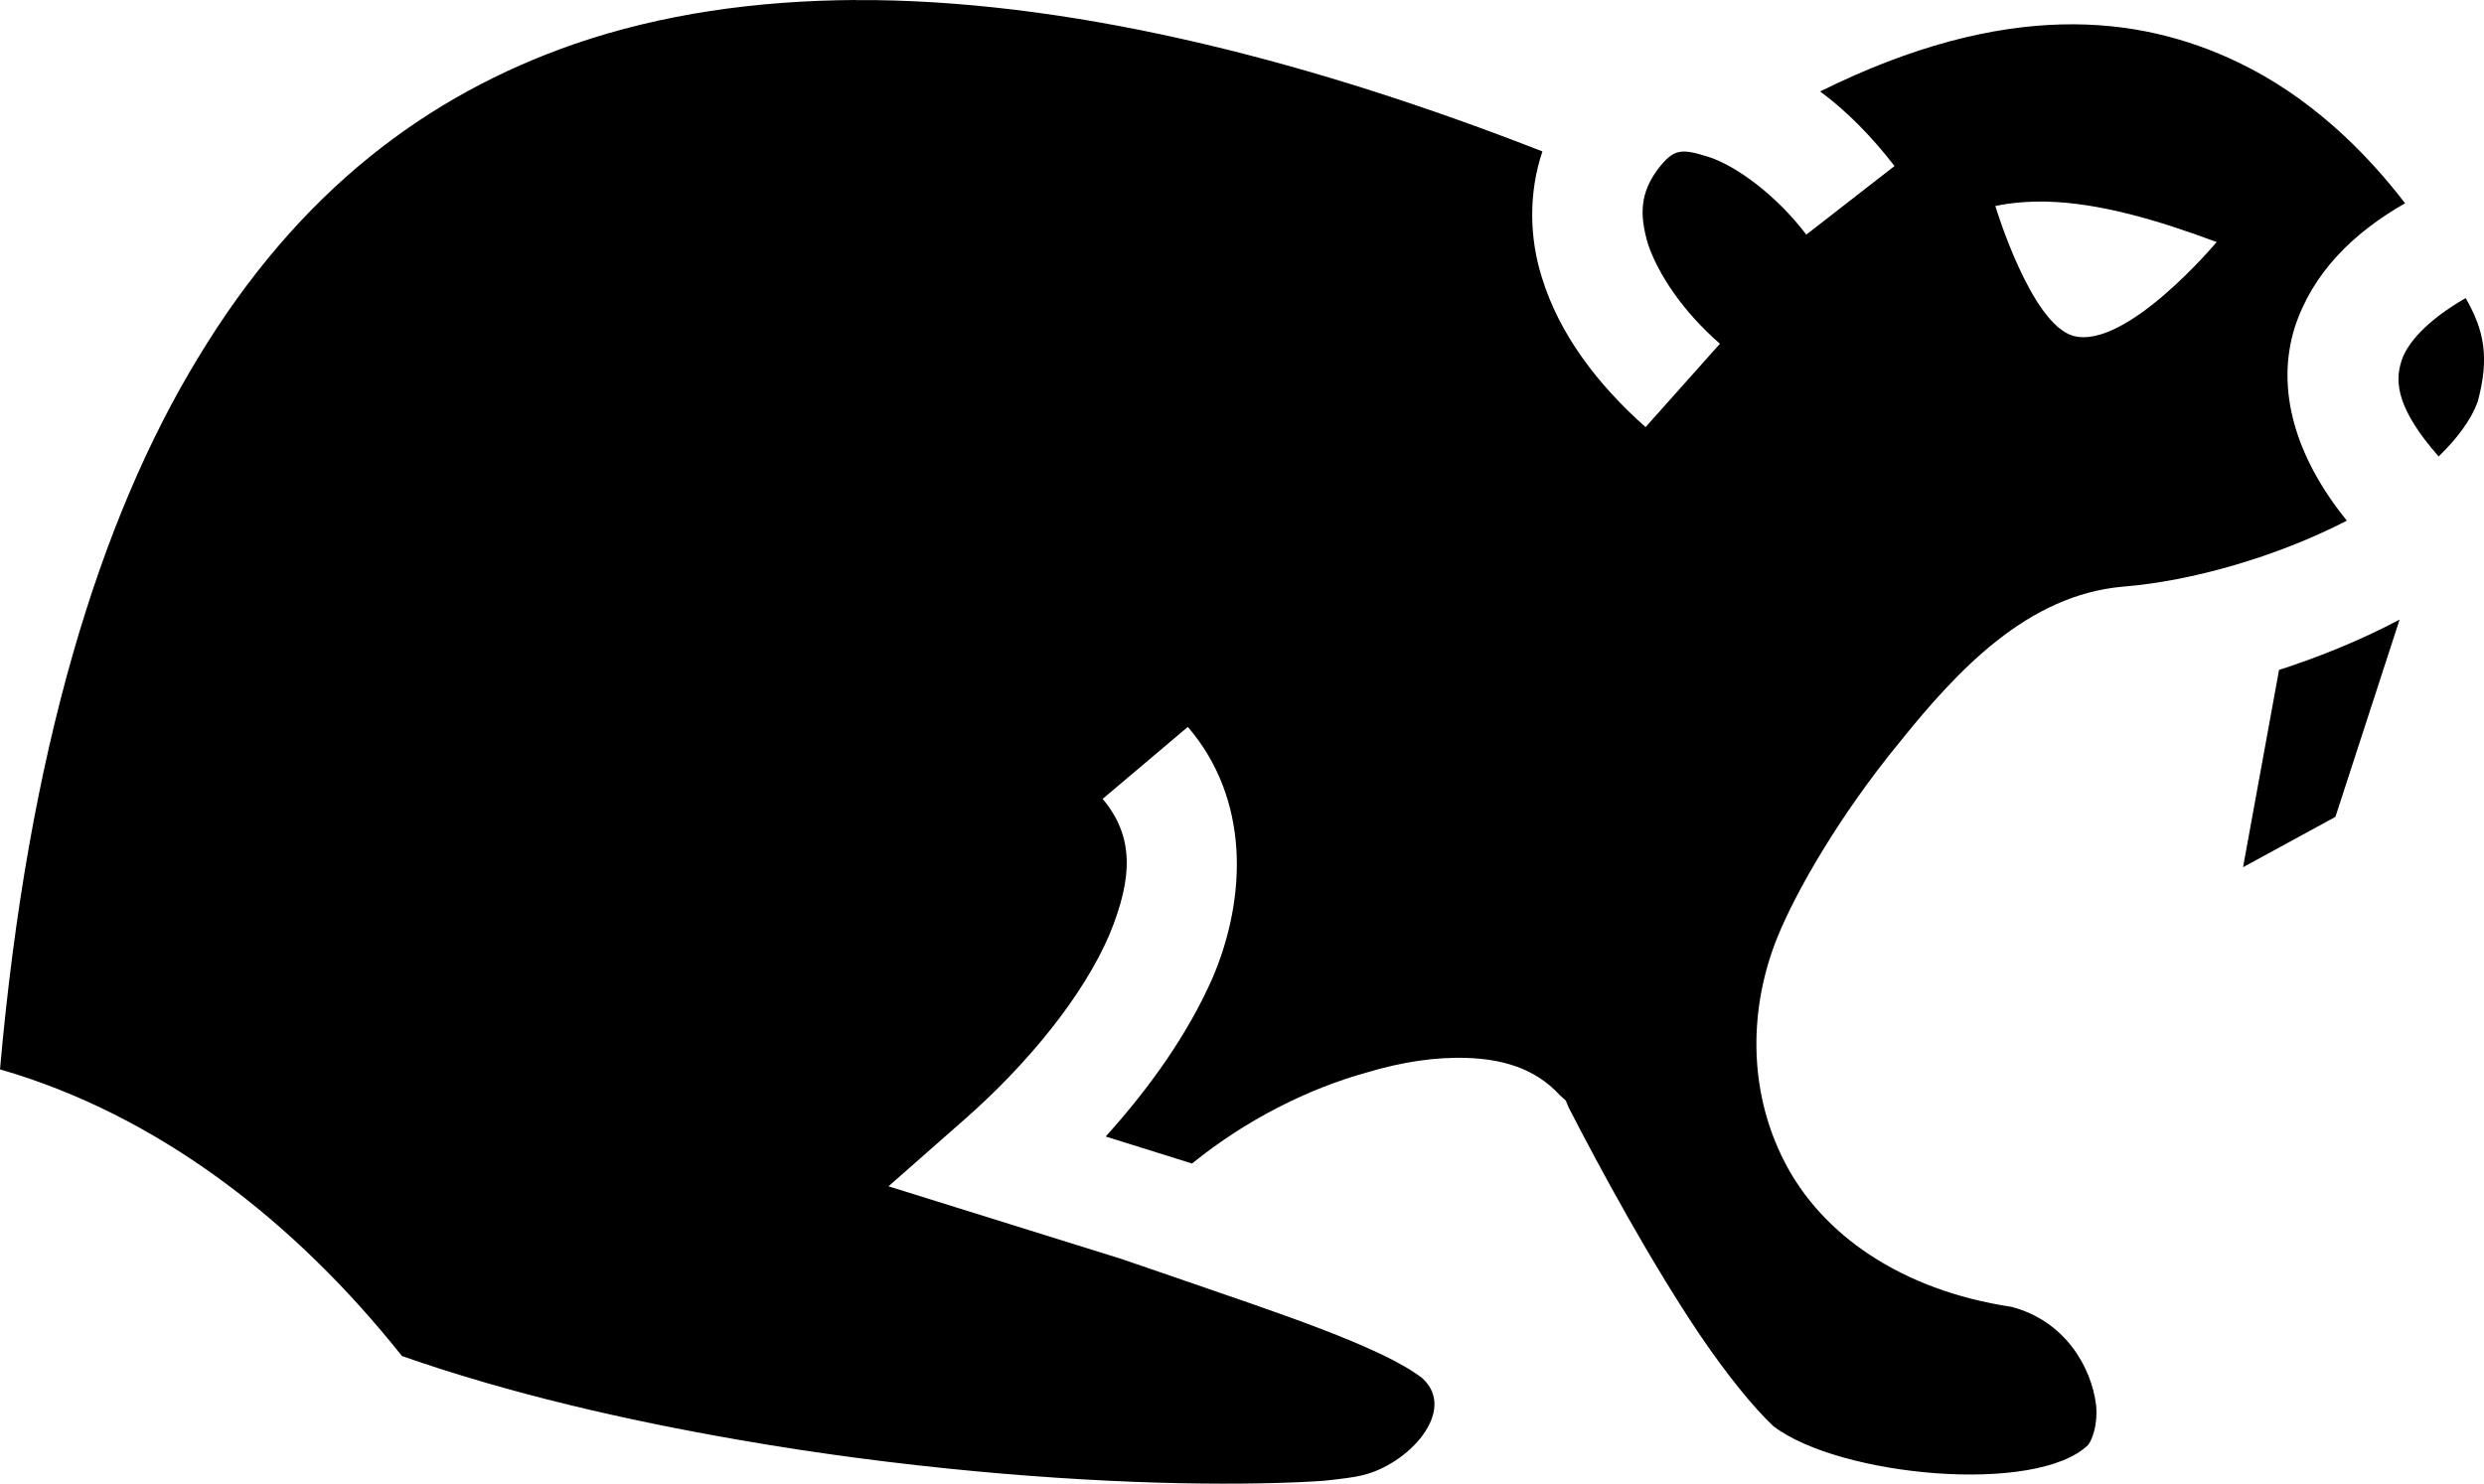
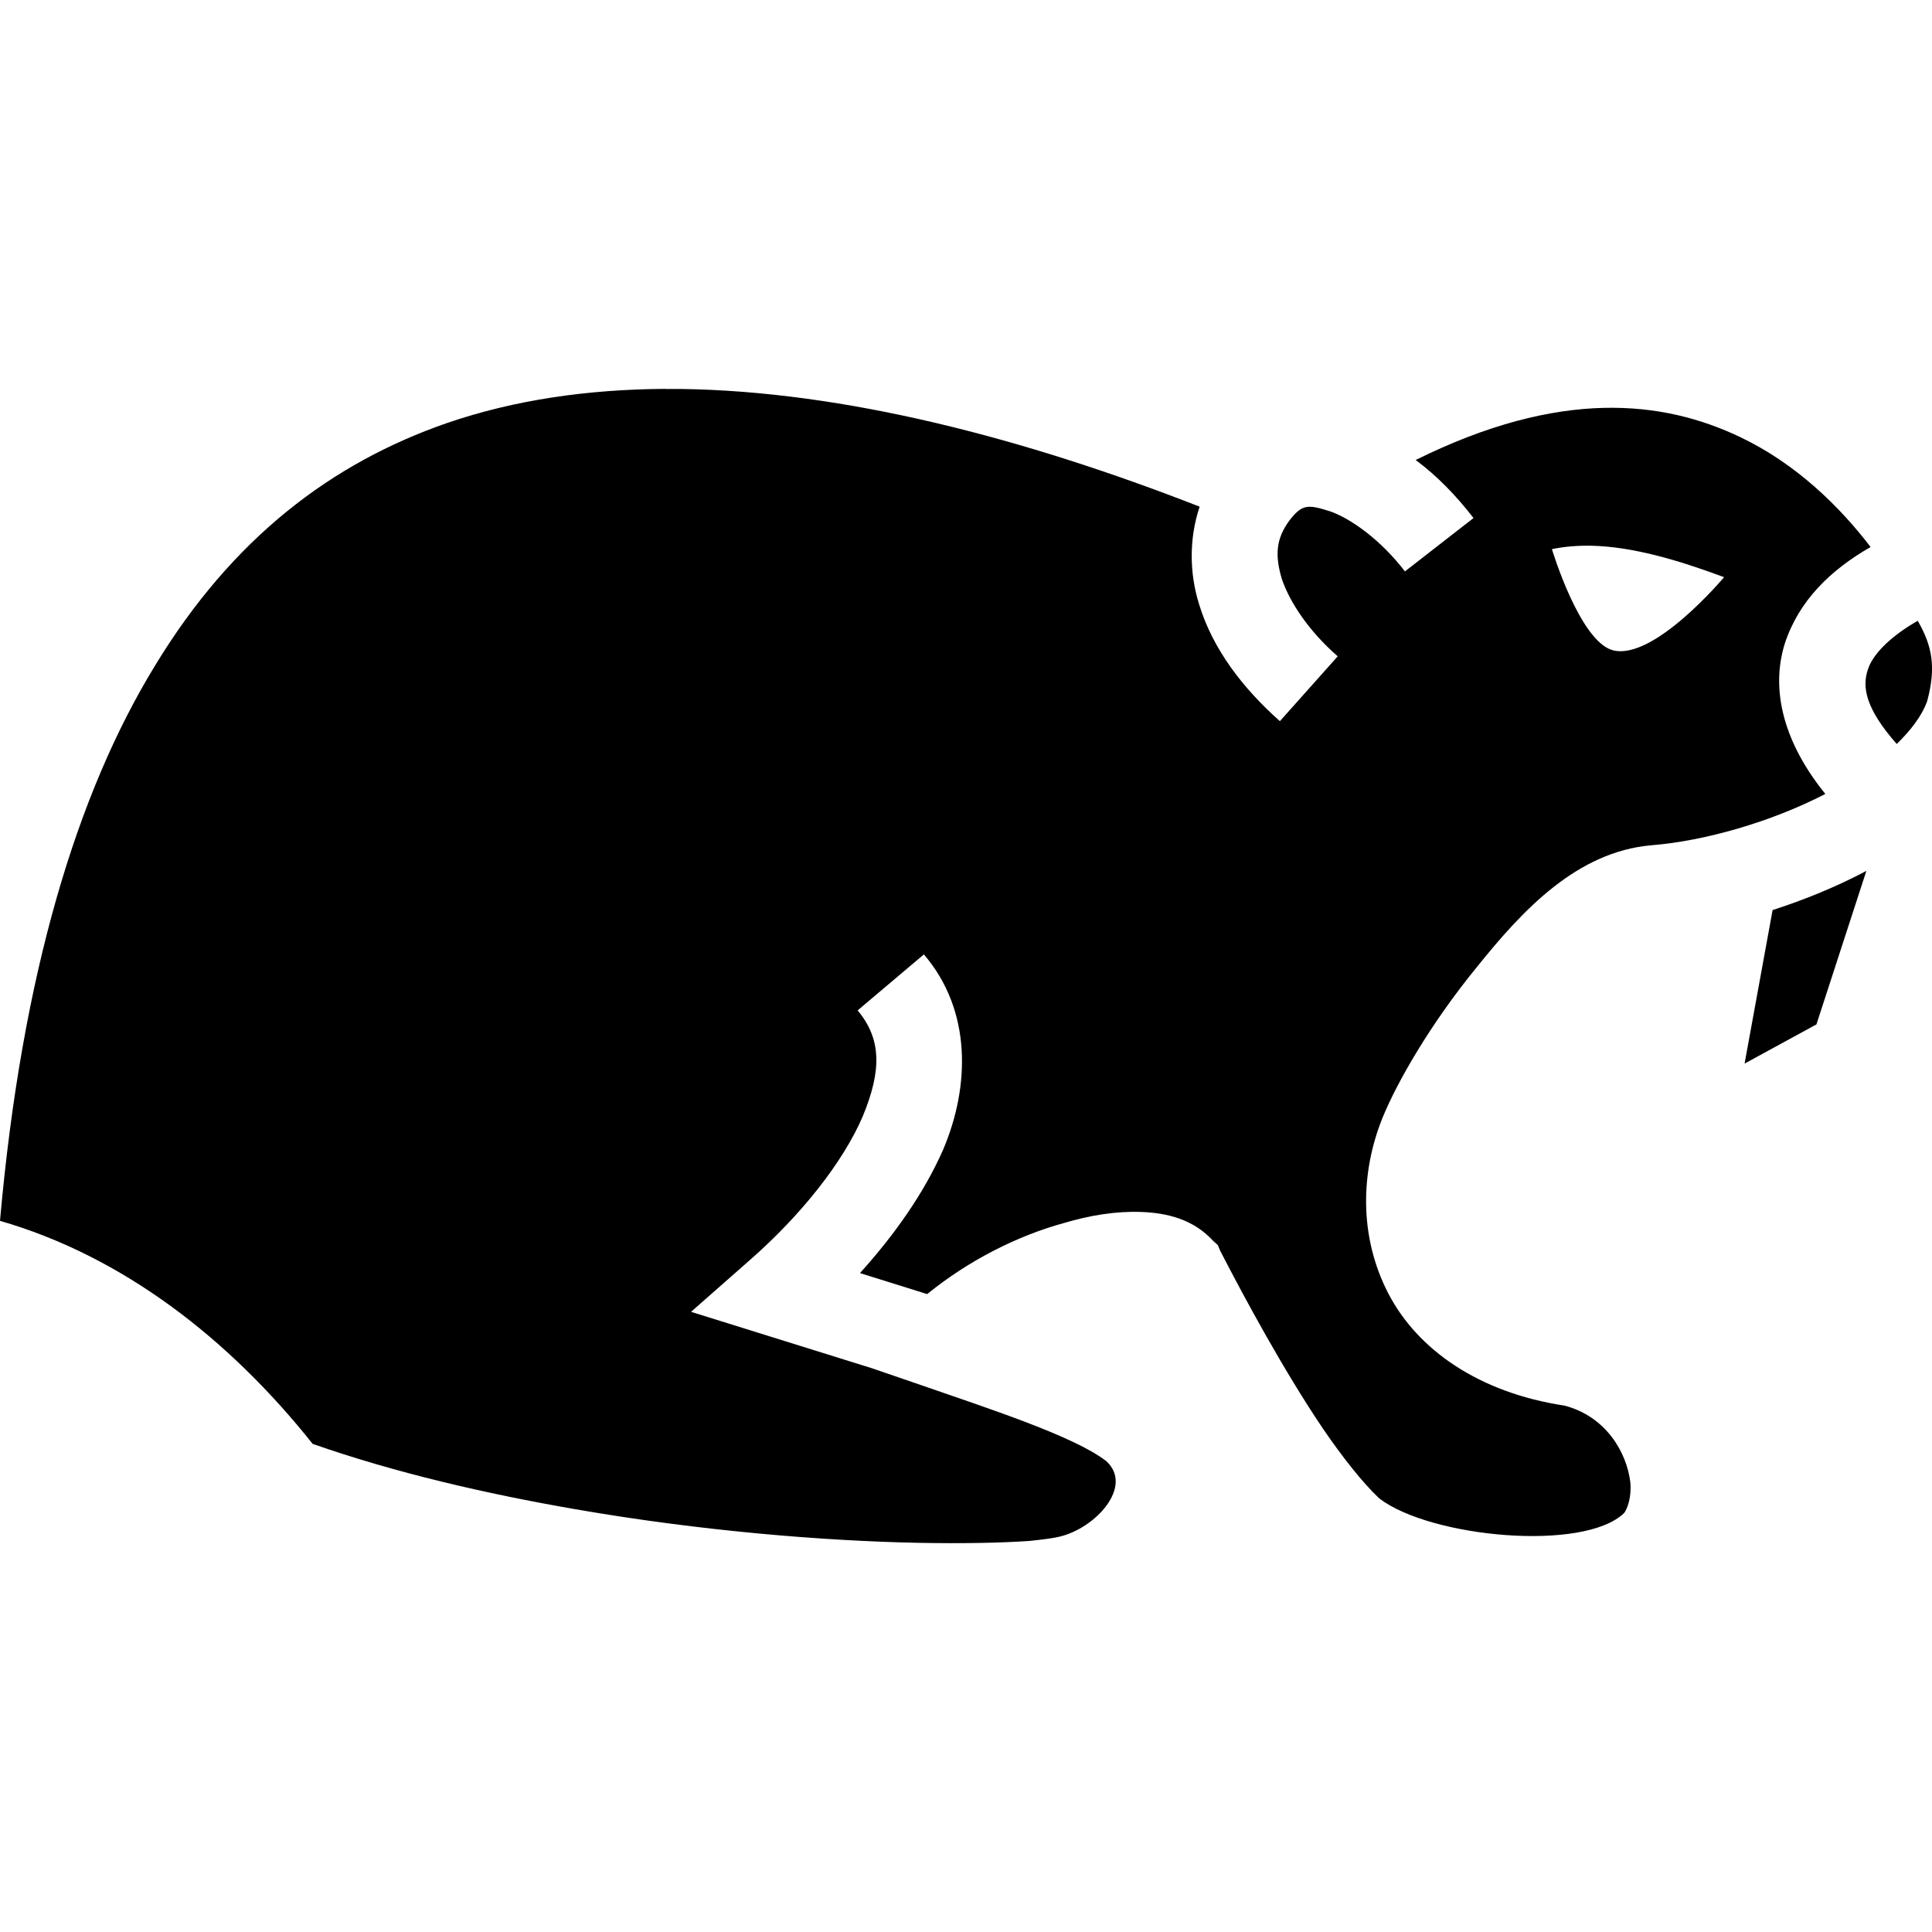
- <svg xmlns="http://www.w3.org/2000/svg" viewBox="0 0 646.99 386.54">
+ <svg xmlns="http://www.w3.org/2000/svg" x="0" y="-130" width="647" height="647" viewBox="0 0 646.99 386.54">
  <path d="m222.83,0c-25.94.16-50.47,3.66-73.13,11.44-38.44,13.31-71.88,38.42-97.97,81.55C25.89,135.33,7.31,195.8,0,278.61c41.14,11.88,76.73,39.53,104.7,74.69,27.66,9.69,58.12,16.72,87.97,21.88,42.19,7.34,83.44,10.62,114.53,11.25,15.47.31,28.44,0,37.5-.62,4.53-.47,8.13-.94,10-1.41,12.19-2.81,25-16.87,15.78-25.31-10.62-8.28-39.06-17.5-62.03-25.47l-16.41-5.63-60.62-18.91,19.53-17.19c17.34-15.16,31.41-32.97,37.97-48.28,6.41-15.47,6.25-25.94-1.72-35.47l22.19-18.75c16.09,18.75,15.47,44.22,6.41,65.47-6.41,14.53-16.25,28.44-27.81,41.25l22.5,7.03c14.06-11.41,30.31-19.53,45.63-23.75,8.91-2.66,17.66-4.06,26.09-3.75,8.44.31,17.34,2.34,24.06,9.69l1.56,1.41.78,1.87c8.28,16.09,21.41,40.31,34.38,59.53,6.72,9.84,13.44,18.28,18.91,23.44,17.19,13.12,68.59,17.97,82.03,4.84,1.09-1.56,2.5-5.31,2.03-10.31-1.25-10.16-8.28-22.03-22.03-25.62-28.91-4.37-49.38-18.91-59.06-37.66-9.84-19.06-9.22-40.62-1.88-58.75,4.84-11.88,16.09-31.56,31.72-50.62,15.31-19.06,33.44-38.44,58.28-40.62,17.81-1.41,40.16-7.81,58.28-17.19-13.44-16.56-18.59-34.22-13.59-50.31,4.69-14.37,15.31-24.69,28.75-32.38-10.47-13.7-25-27.87-43.44-36.7-26.09-12.53-60.62-16.37-108.91,7.56,7.19,5.33,13.59,11.95,19.37,19.44l-22.97,17.87c-7.97-10.47-18.28-17.88-25.31-20.2-7.34-2.33-9.22-2.25-13.44,3.25-4.37,5.98-4.84,11.45-2.5,19.38,2.66,7.88,9.06,17.56,18.75,26l-19.37,21.72c-12.5-11.09-22.5-24.22-27.03-39.06-3.28-10.44-3.44-22.03.16-32.77C342.83,16.44,282.67.77,227.98.03h-5.16v-.03Zm310.16,52.53c13.75.33,28.75,4.72,44.37,10.53,0,0-23.59,28.2-37.34,24.45-11.09-3.12-20.31-33.84-20.31-33.84,4.22-.89,8.75-1.23,13.28-1.14h0Zm109.22,25.14c-9.84,5.62-15.31,11.72-16.72,16.41-1.88,5.62-.94,12.81,9.69,24.84,4.84-4.69,8.44-9.53,10.16-14.22,3.12-11.56,1.72-18.59-3.12-27.03Zm-17.19,83.75c-10,5.31-20.78,9.69-31.41,13.12l-9.38,51.41,24.06-13.12,16.72-51.41Z" />
</svg>
